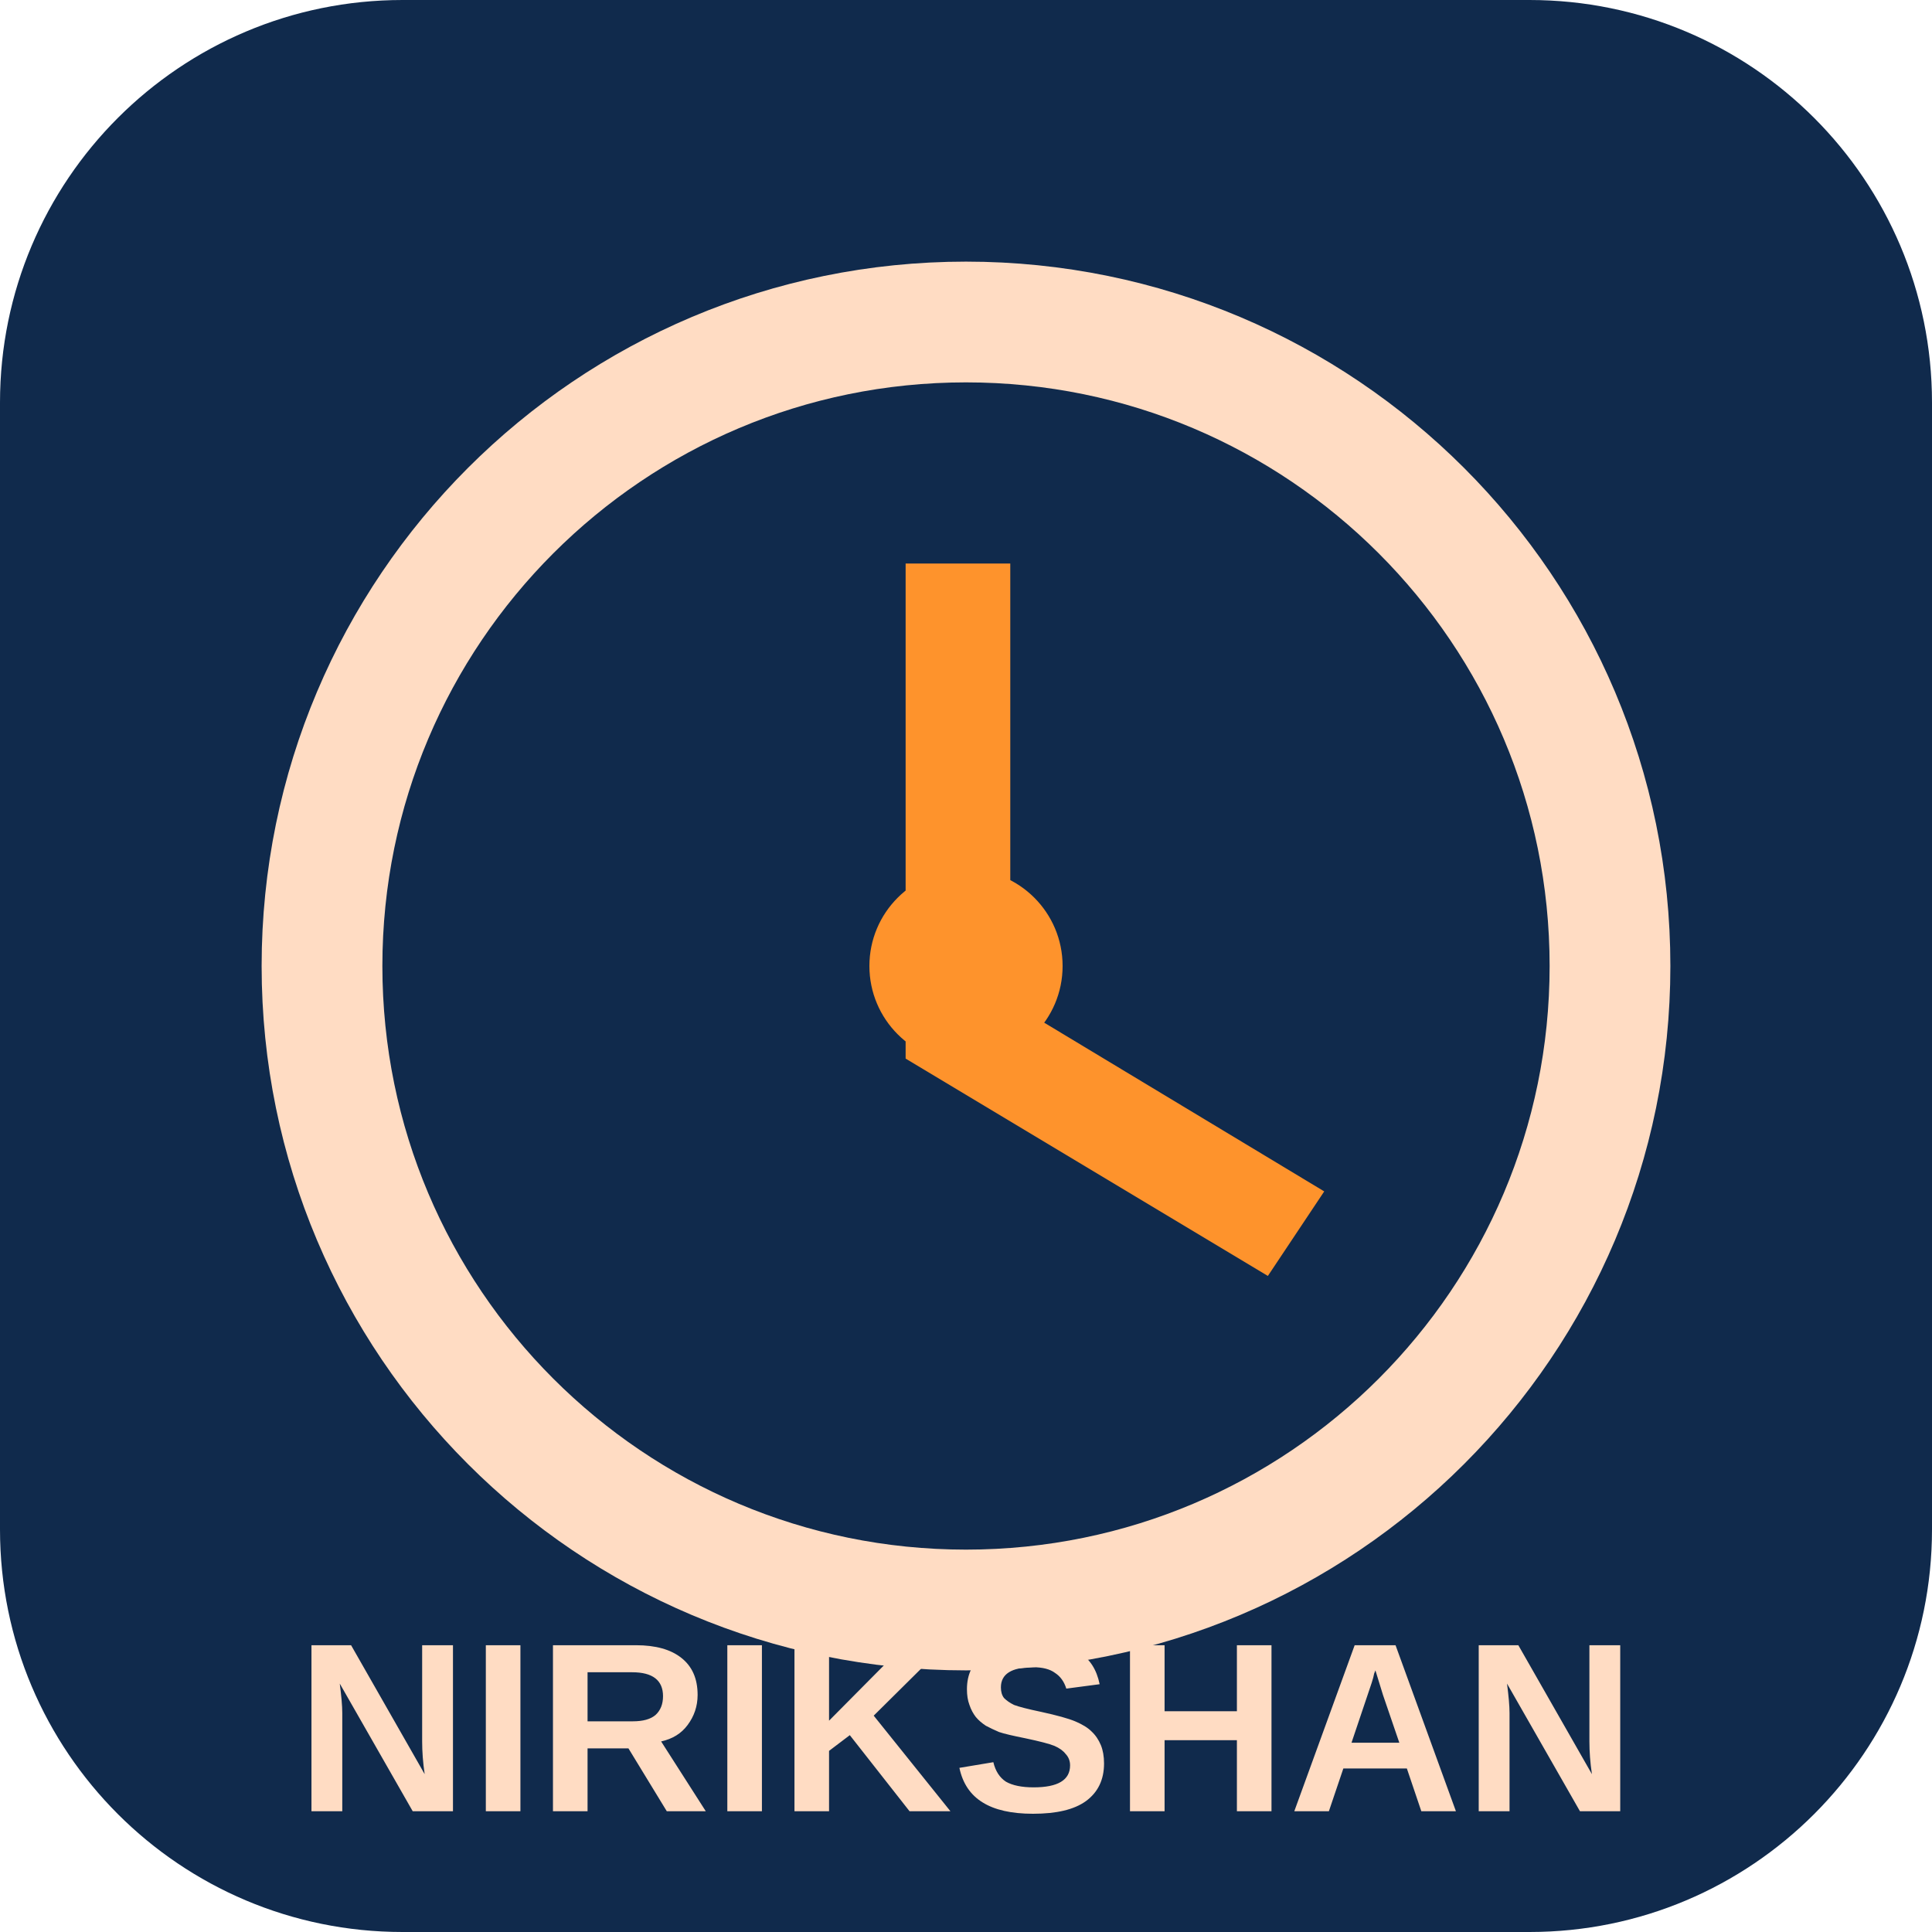
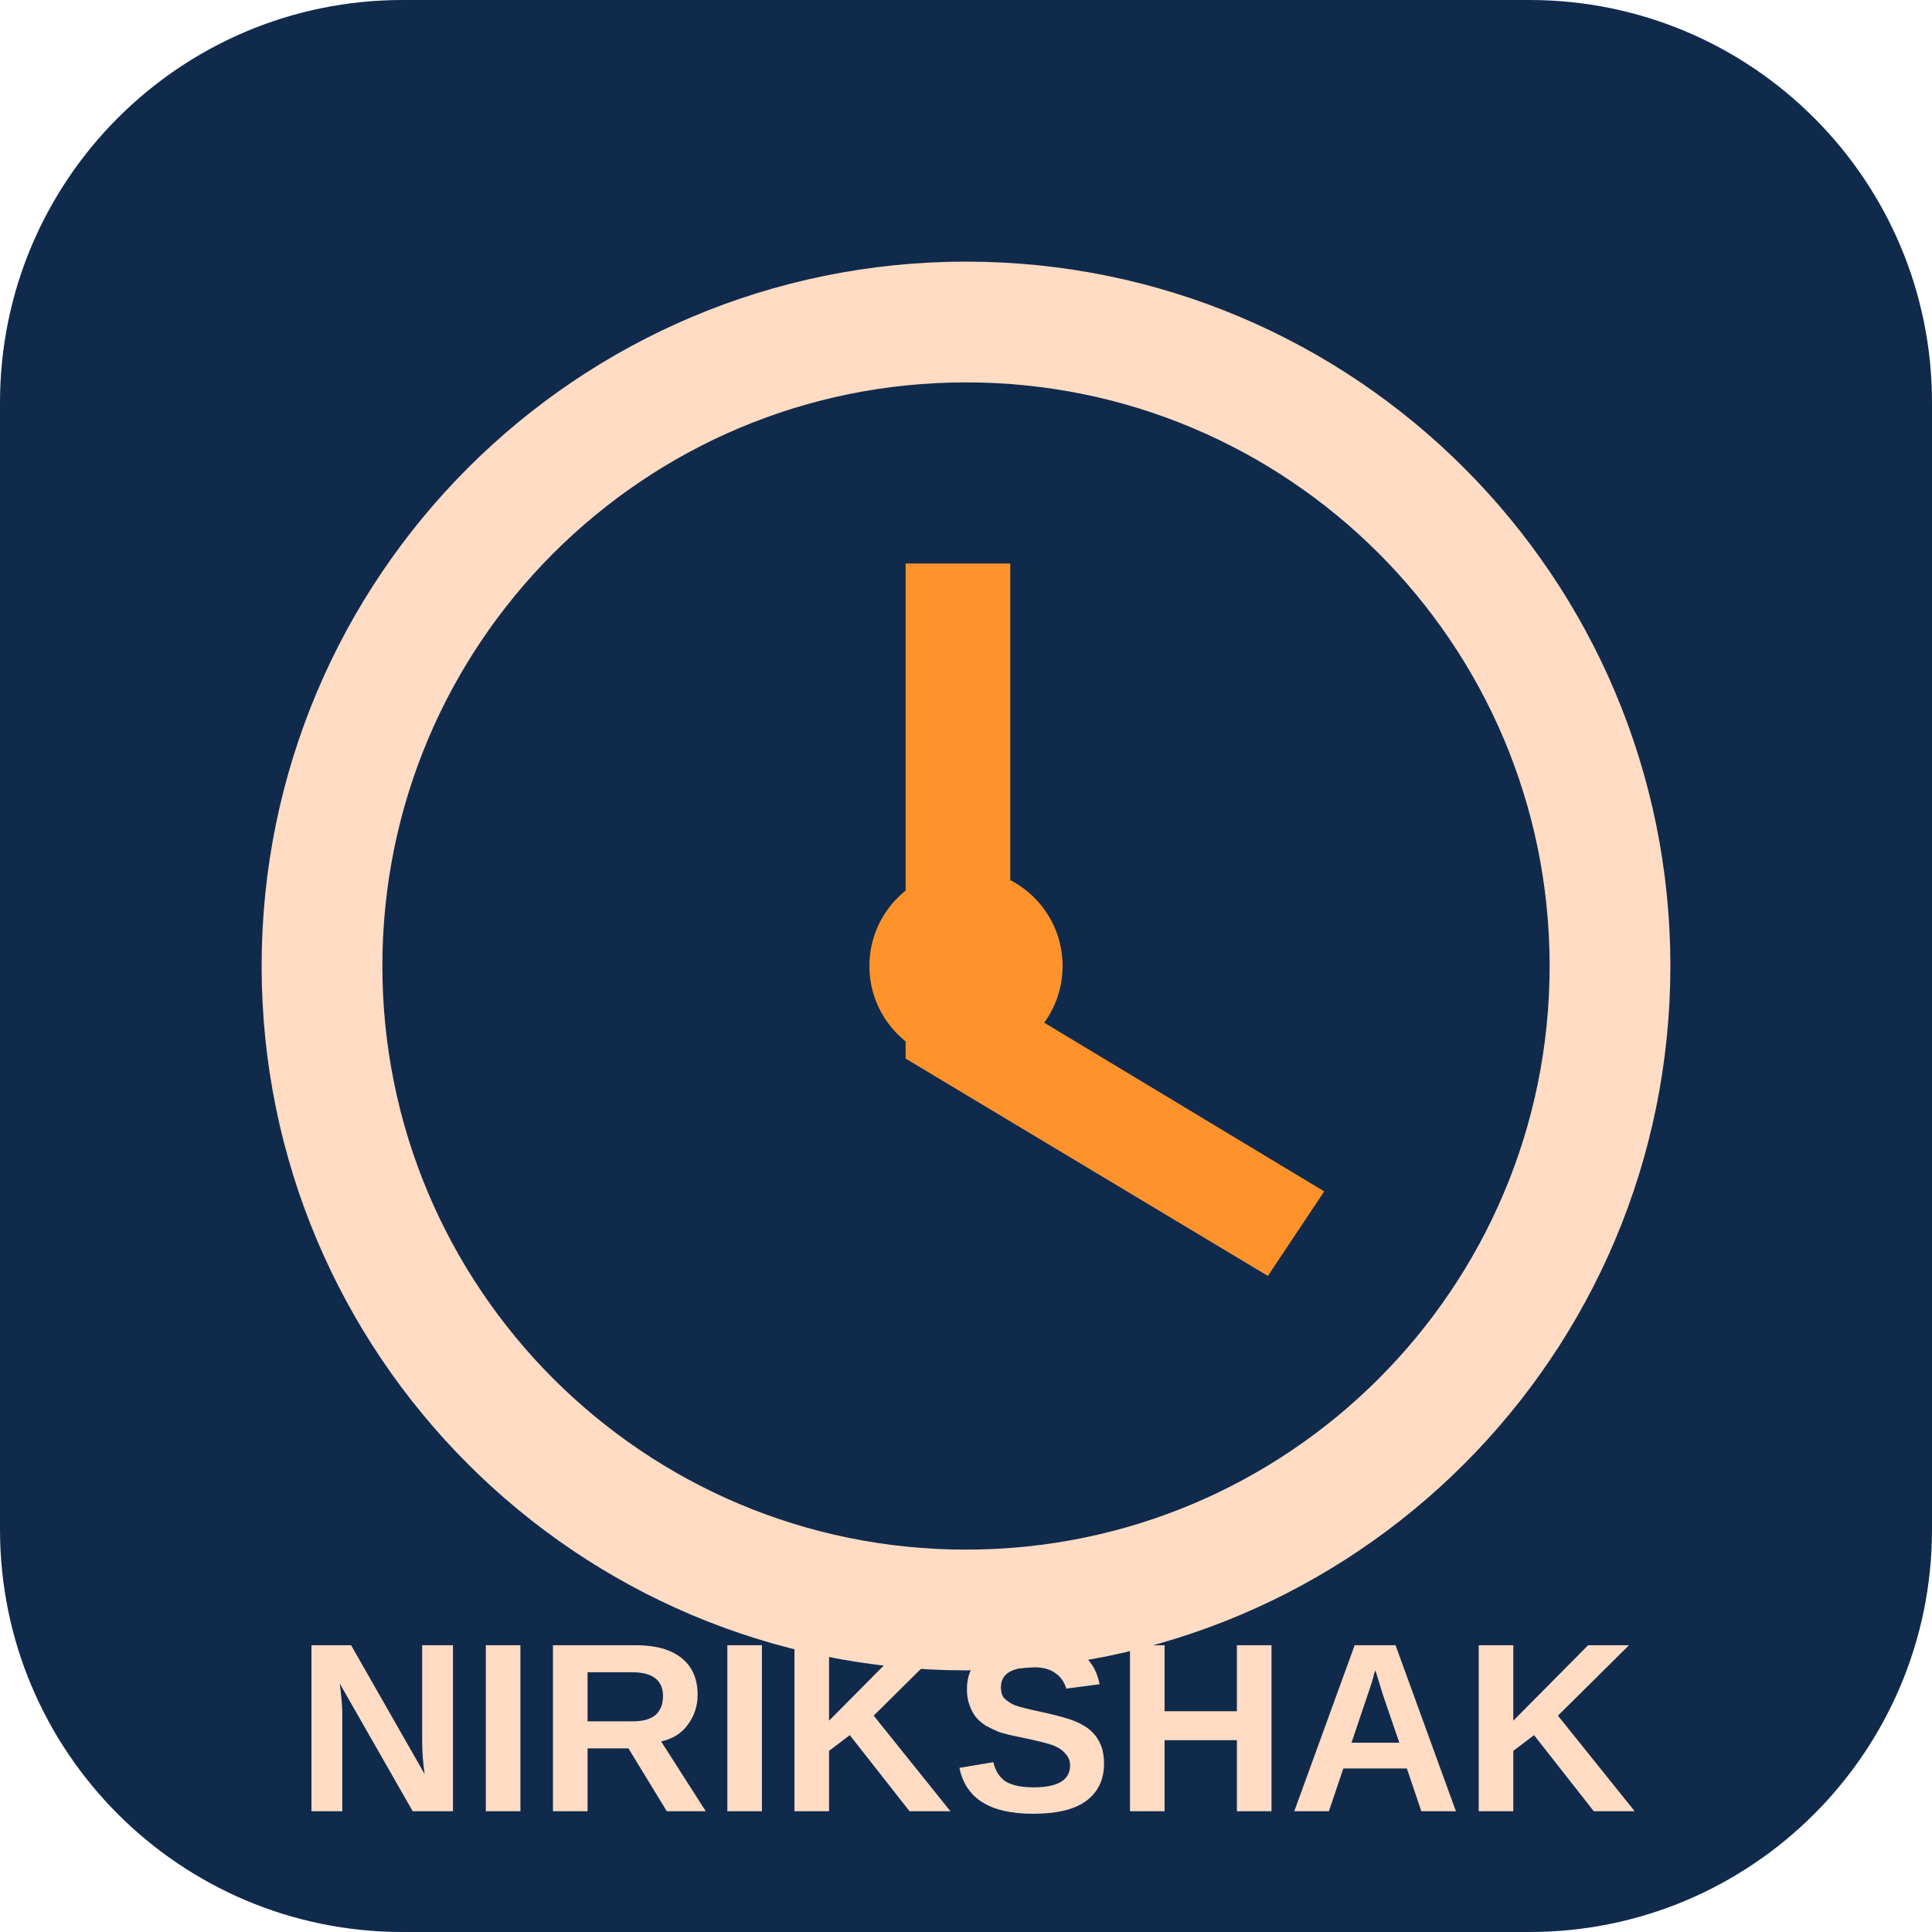
<svg xmlns="http://www.w3.org/2000/svg" viewBox="0 0 48 48">
  <rect width="48" height="48" rx="10" fill="#102A4C" />
  <circle cx="24" cy="24" r="16" fill="none" stroke="#FFDCC3" stroke-width="3" />
  <path d="M22.5 14v12.3l9 5.4 1.4-2.1-7.8-4.7V14z" fill="#FE932C" />
  <circle cx="24" cy="24" r="2.4" fill="#FE932C" />
-   <text x="24" y="45" text-anchor="middle" font-family="Arial, sans-serif" font-size="6" font-weight="bold" fill="#FFDCC3">NIRIKSHAN</text>
+   <text x="24" y="45" text-anchor="middle" font-family="Arial, sans-serif" font-size="6" font-weight="bold" fill="#FFDCC3">NIRIKSHAK</text>
</svg>
